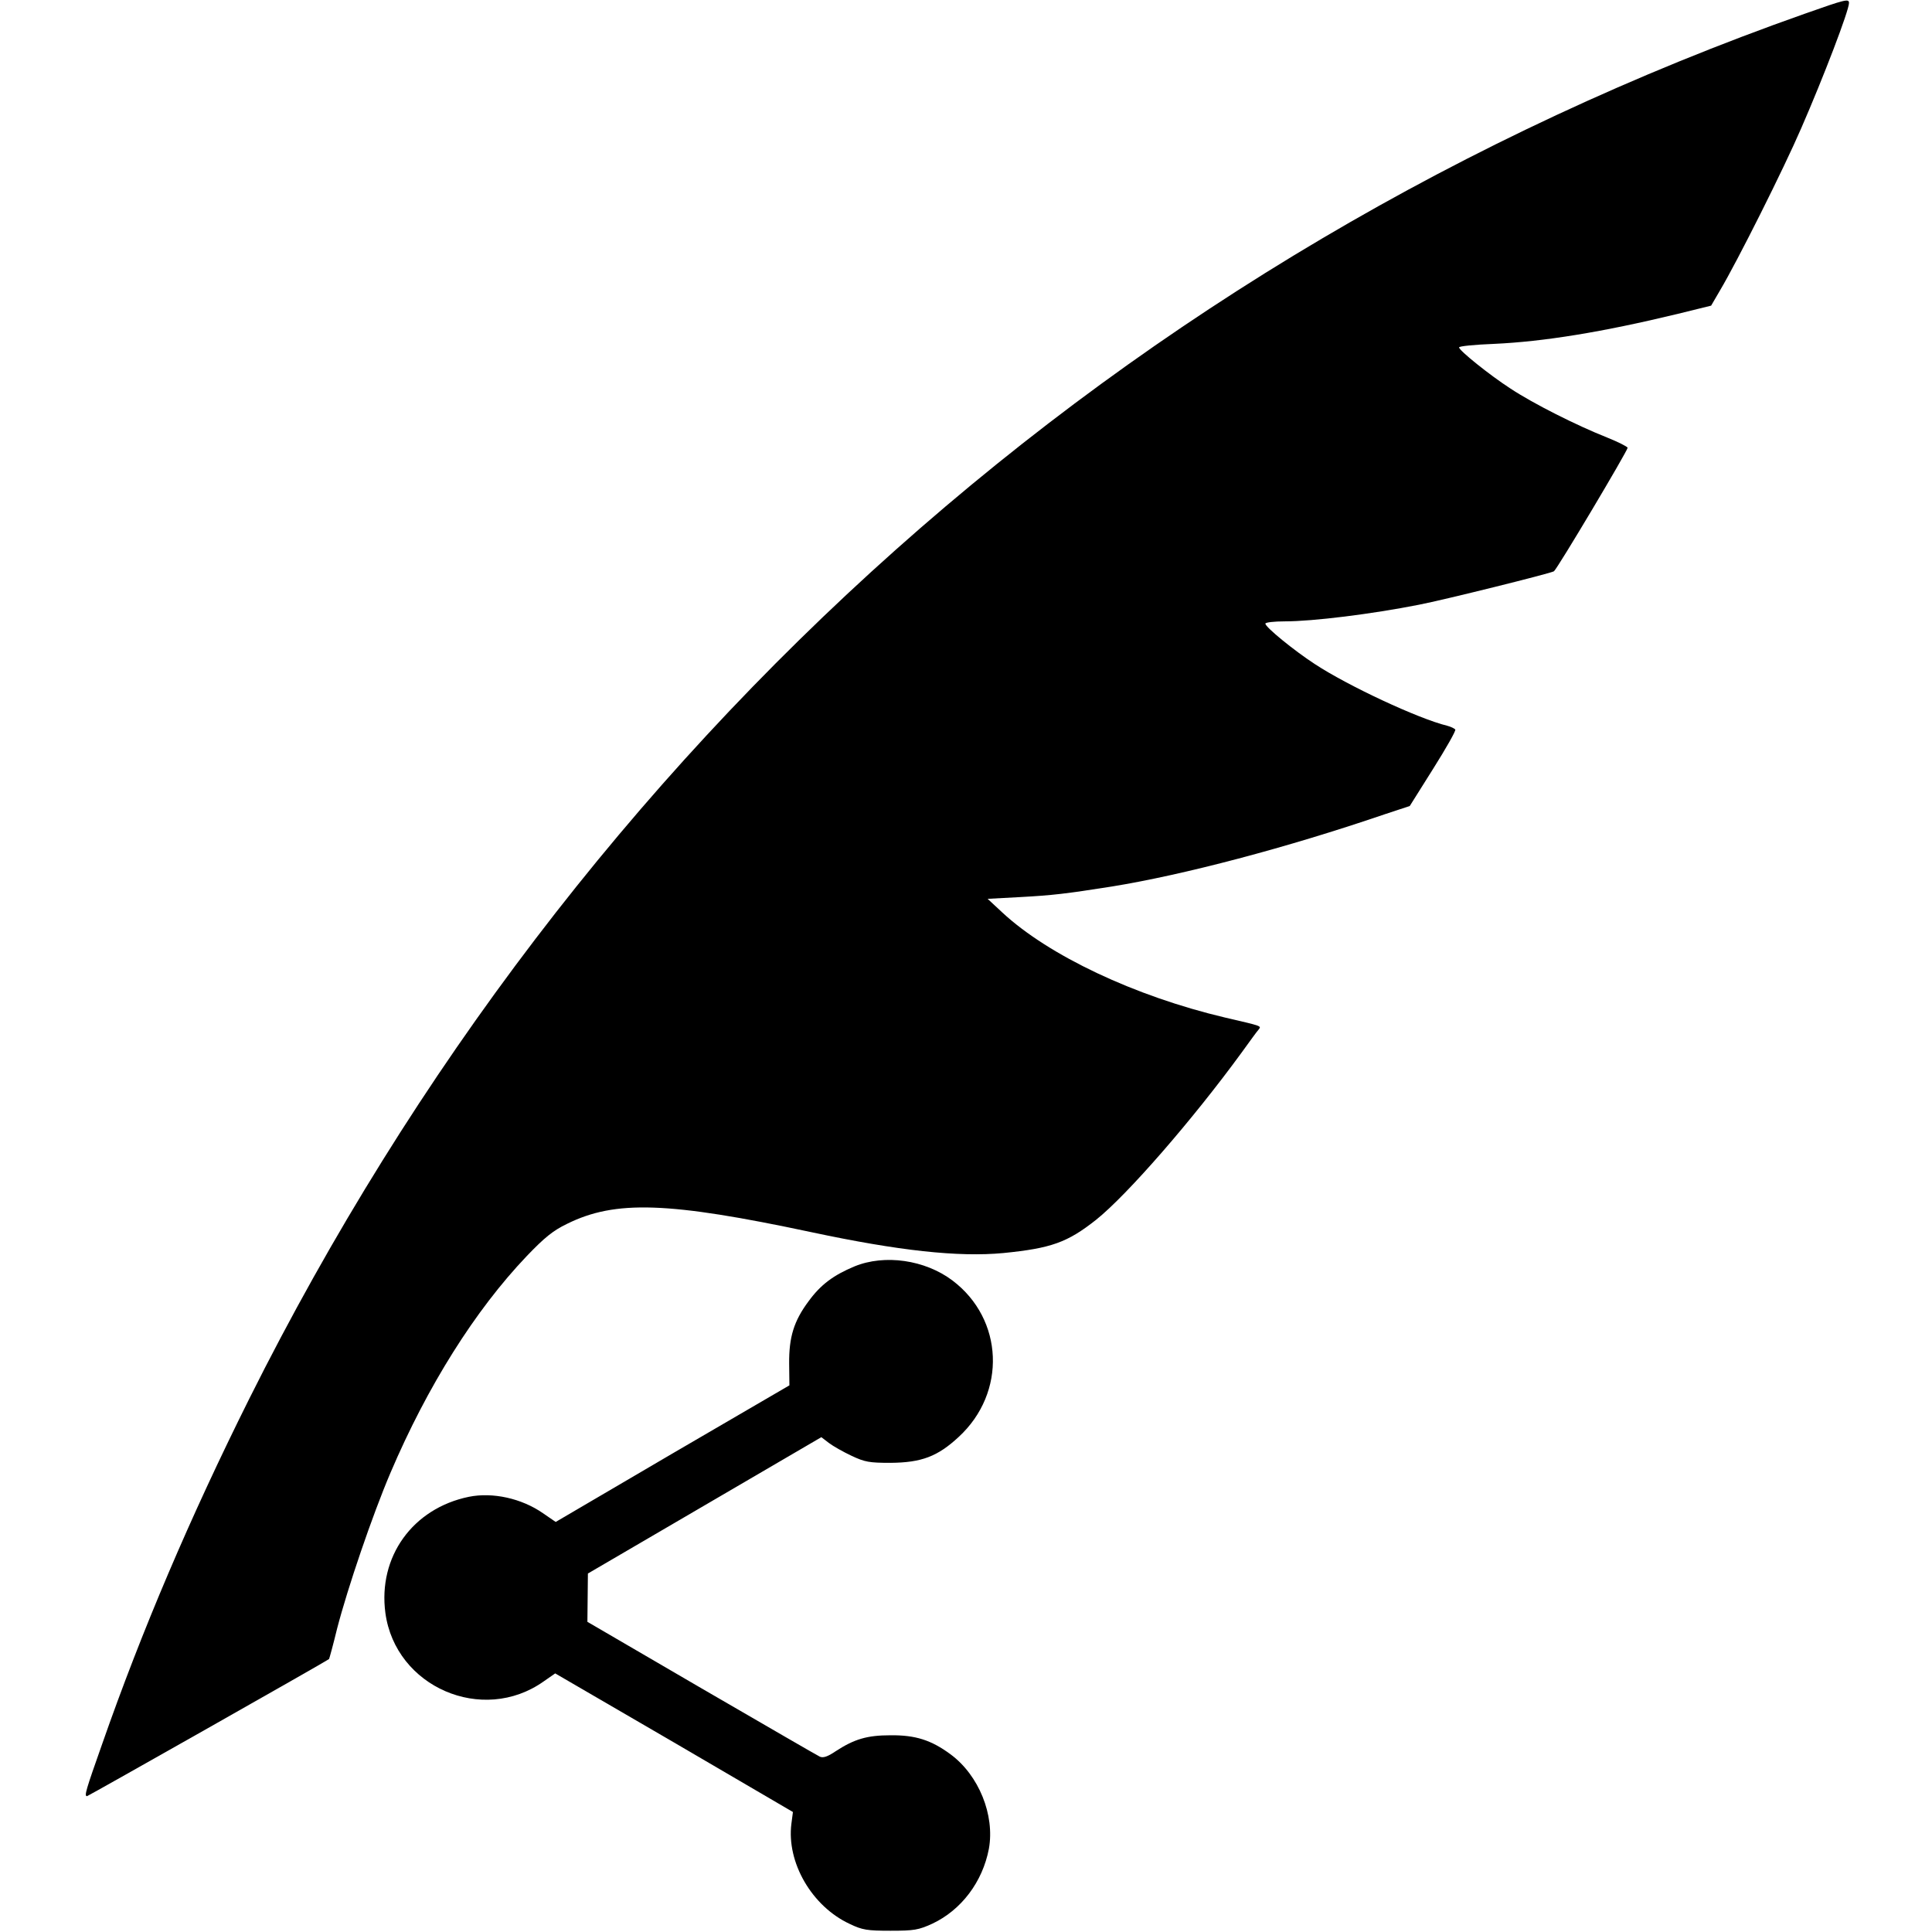
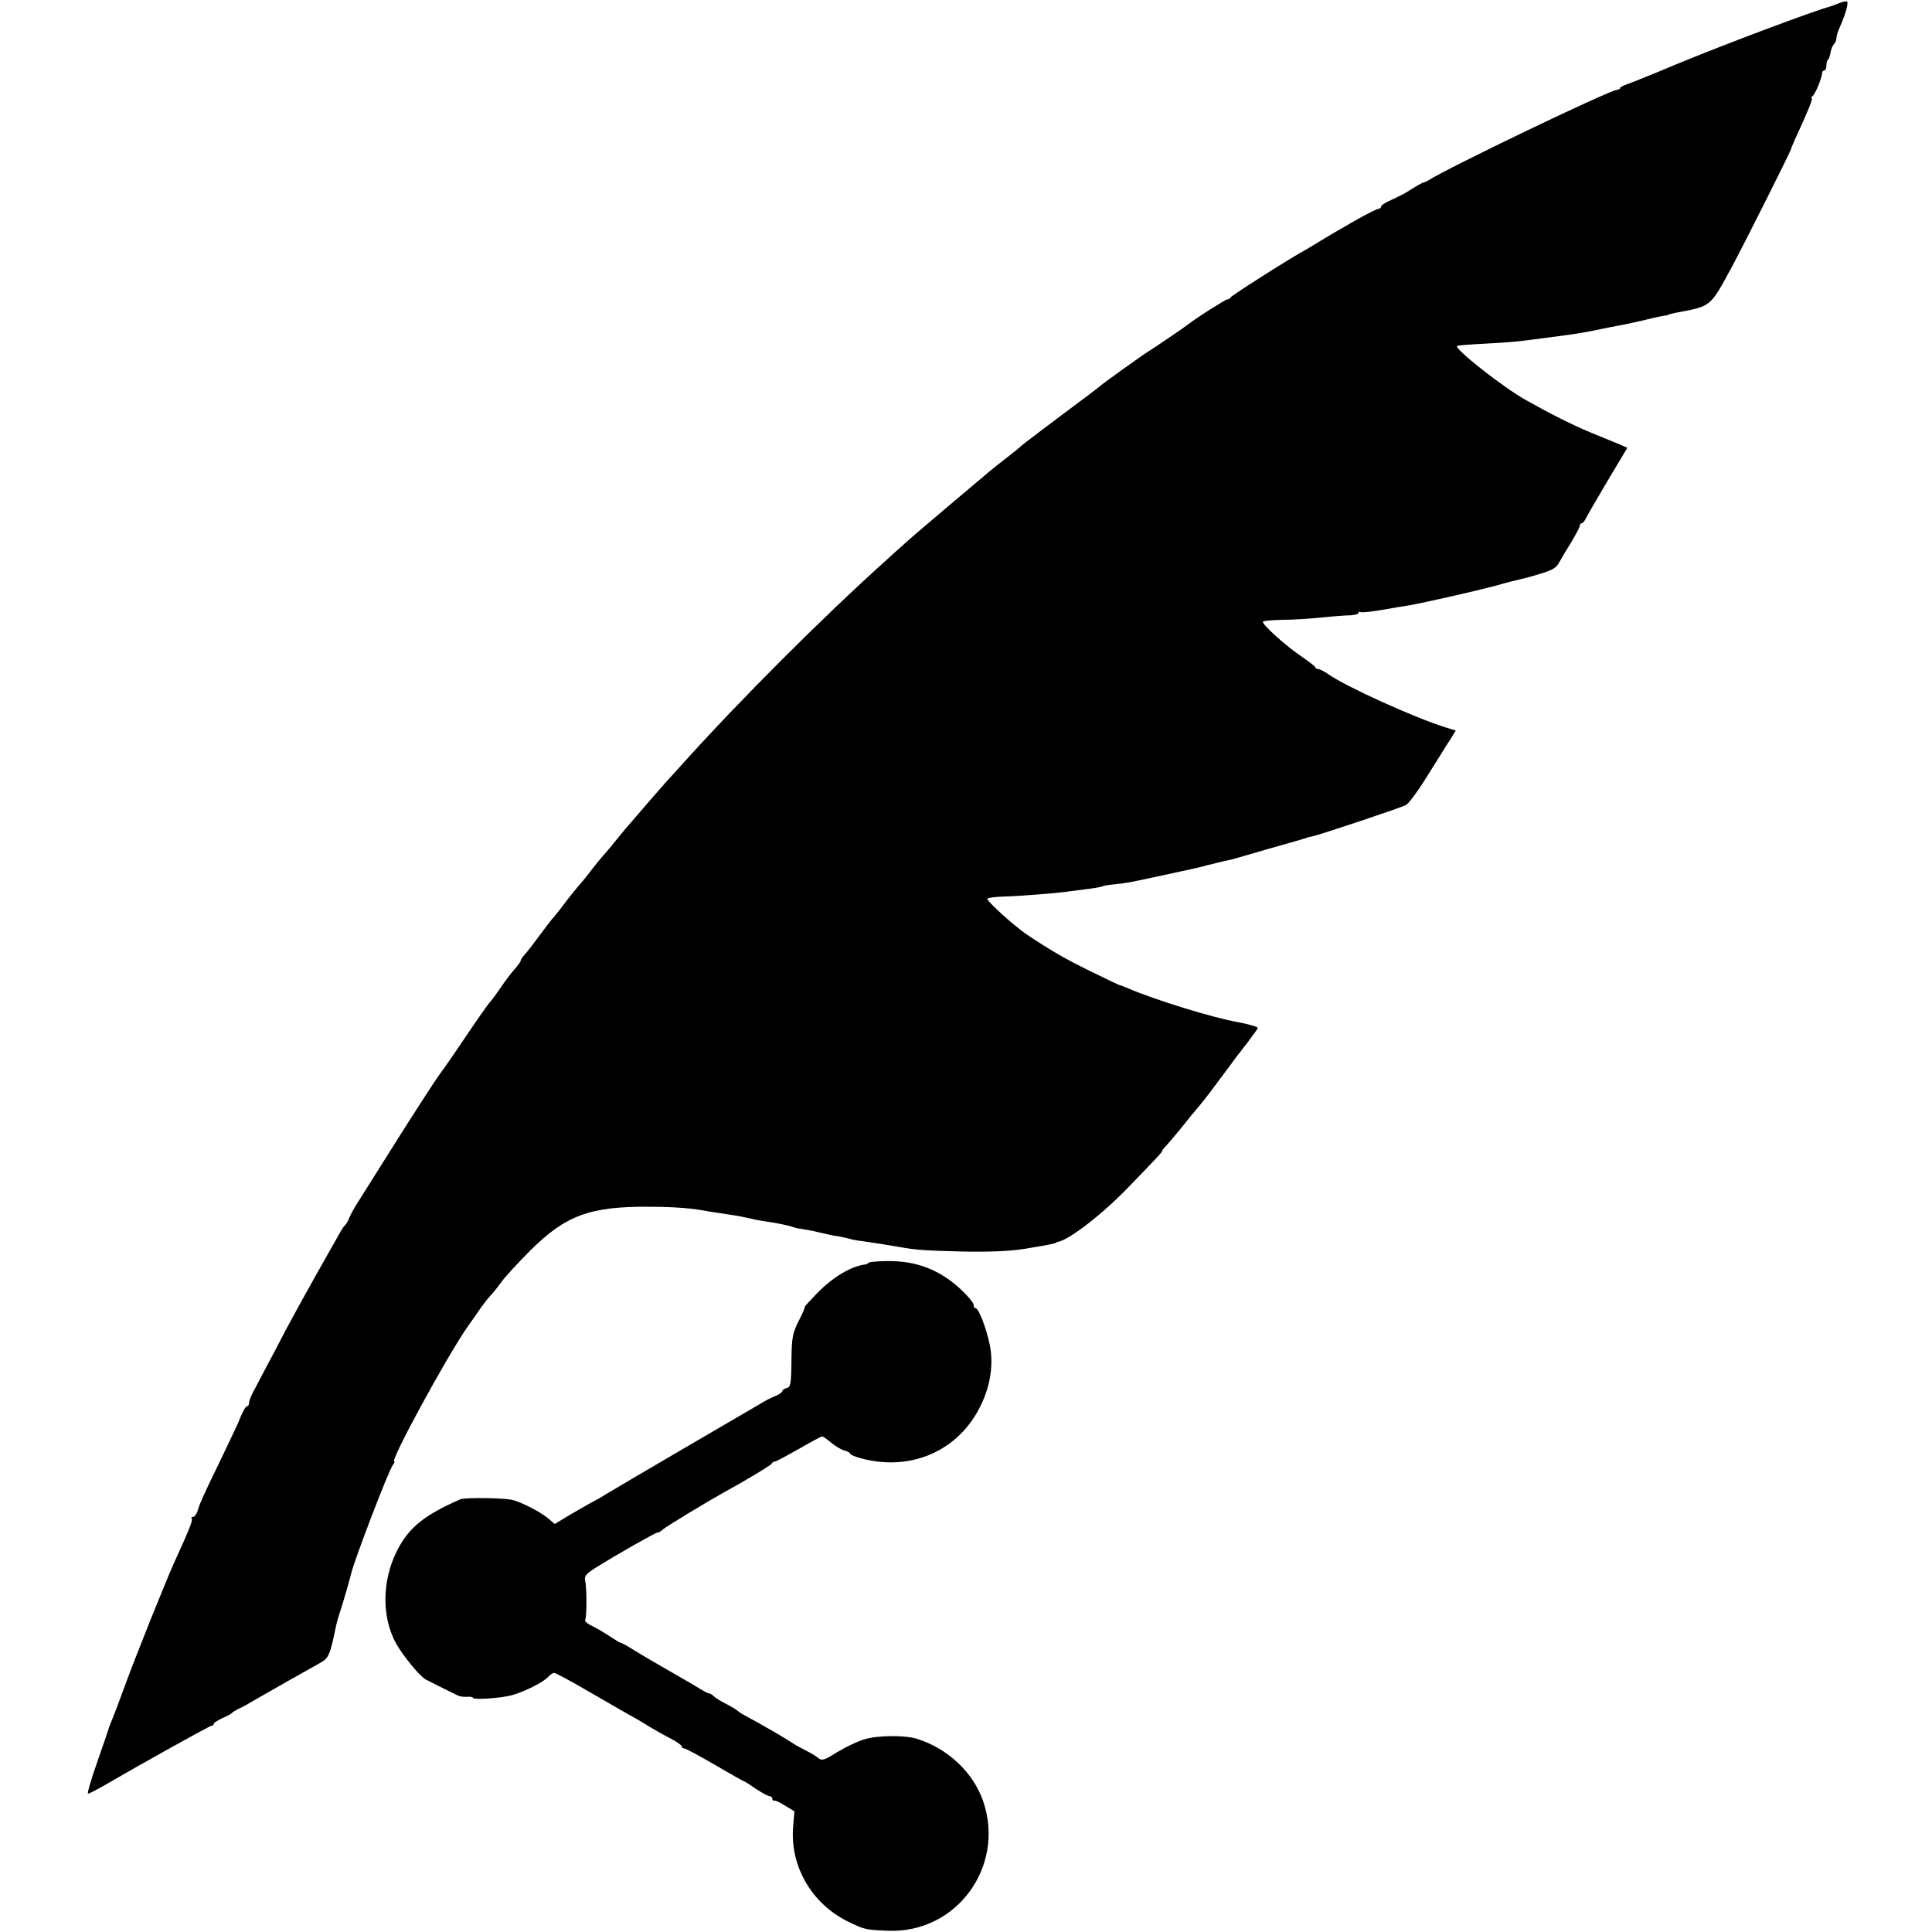
<svg xmlns="http://www.w3.org/2000/svg" version="1.0" width="768pt" height="768pt" viewBox="0 0 768 768" preserveAspectRatio="xMidYMid meet">
  <g transform="translate(0,768) scale(0.1,-0.1)" fill="#000000" stroke="none">
-     <path d="M7173 7625 c-2694 -950 -4878 -2896 -6182 -5505 -236 -473 -427 -921 -585 -1373 -65 -184 -72 -207 -60 -207 4 0 953 537 962 545 1 1 16 55 32 121 42 162 140 450 212 619 147 345 337 647 542 862 70 73 104 101 160 128 192 95 402 88 971 -33 347 -74 585 -100 764 -83 190 19 254 42 368 132 124 99 384 398 578 664 32 44 62 86 68 92 11 15 18 13 -133 48 -360 85 -702 247 -886 418 l-58 54 130 7 c128 7 180 13 364 42 284 46 695 154 1084 287 l100 33 93 148 c51 81 91 151 88 156 -3 4 -17 11 -32 15 -115 28 -395 159 -526 245 -83 54 -197 147 -197 161 0 5 35 9 78 9 111 0 345 29 532 66 99 19 525 125 537 133 12 7 293 479 293 491 0 4 -37 23 -82 41 -121 48 -292 134 -383 194 -85 55 -205 152 -205 164 0 5 62 11 138 14 199 9 432 47 730 119 l134 33 35 60 c70 118 253 483 323 645 89 204 190 468 190 498 0 18 -13 15 -177 -43z" />
-     <path d="M3397 2646 c-84 -35 -135 -73 -183 -139 -58 -78 -78 -142 -77 -248 l1 -86 -465 -271 -464 -272 -51 35 c-85 59 -200 84 -294 65 -224 -46 -362 -239 -332 -462 40 -294 386 -444 629 -272 l46 32 473 -275 472 -276 -6 -46 c-20 -154 81 -329 232 -399 50 -24 69 -27 162 -27 94 0 111 3 166 28 115 54 200 166 225 298 24 134 -40 292 -152 375 -77 57 -140 77 -239 76 -93 0 -144 -15 -219 -64 -31 -21 -49 -27 -62 -21 -9 4 -221 127 -471 272 l-453 264 1 96 1 96 464 271 464 271 30 -23 c17 -13 58 -36 90 -51 53 -25 71 -28 155 -28 123 1 187 25 271 103 191 176 179 468 -25 622 -109 82 -269 105 -389 56z" />
+     <path d="M7310 7667 c-14 -5 -29 -11 -35 -13 -60 -15 -427 -153 -615 -231 -85 -36 -170 -70 -187 -76 -18 -6 -33 -13 -33 -17 0 -4 -6 -7 -12 -7 -27 0 -673 -310 -750 -360 -7 -4 -15 -8 -18 -8 -5 0 -24 -11 -75 -43 -11 -6 -37 -19 -57 -28 -21 -9 -38 -20 -38 -25 0 -5 -5 -9 -10 -9 -6 0 -43 -19 -83 -41 -40 -23 -83 -48 -97 -56 -14 -8 -38 -23 -55 -33 -16 -10 -41 -25 -55 -33 -58 -31 -295 -182 -298 -189 -2 -5 -8 -8 -13 -8 -7 0 -121 -72 -154 -98 -15 -12 -137 -95 -157 -107 -26 -16 -181 -127 -198 -142 -8 -7 -78 -60 -155 -117 -77 -58 -147 -111 -155 -118 -8 -8 -35 -30 -60 -49 -52 -40 -53 -41 -235 -195 -77 -65 -158 -134 -179 -154 -22 -19 -49 -44 -61 -55 -255 -229 -581 -555 -816 -816 -13 -15 -40 -44 -59 -65 -19 -22 -62 -70 -95 -109 -33 -38 -64 -75 -70 -81 -5 -7 -26 -31 -45 -55 -19 -24 -42 -50 -50 -59 -8 -9 -28 -34 -44 -55 -17 -22 -33 -42 -36 -45 -7 -7 -50 -59 -80 -100 -14 -18 -30 -38 -36 -44 -5 -6 -30 -38 -54 -71 -24 -33 -50 -66 -57 -73 -7 -7 -13 -17 -13 -20 0 -4 -10 -19 -22 -32 -13 -14 -39 -48 -57 -75 -19 -28 -37 -52 -40 -55 -8 -6 -61 -83 -133 -190 -32 -47 -62 -90 -67 -96 -14 -17 -129 -195 -232 -360 -52 -83 -100 -159 -107 -170 -6 -10 -17 -30 -23 -44 -5 -13 -13 -27 -17 -30 -4 -3 -13 -16 -20 -29 -144 -254 -202 -359 -262 -476 -41 -77 -80 -151 -87 -165 -7 -14 -13 -31 -13 -37 0 -7 -4 -13 -8 -13 -6 0 -19 -24 -37 -70 -1 -3 -30 -63 -64 -135 -35 -71 -68 -141 -74 -155 -6 -14 -11 -27 -13 -30 -1 -3 -5 -15 -9 -27 -4 -13 -12 -23 -18 -23 -6 0 -8 -3 -5 -6 6 -5 -9 -43 -68 -172 -35 -77 -156 -379 -199 -497 -20 -55 -41 -111 -47 -125 -6 -14 -12 -29 -14 -35 -1 -5 -22 -67 -47 -138 -25 -70 -41 -127 -37 -127 5 0 37 17 72 37 144 84 412 233 419 233 5 0 9 3 9 8 0 4 15 13 32 21 18 8 35 17 38 20 3 4 16 12 30 19 14 6 39 20 55 30 36 21 228 130 270 153 31 17 38 33 60 142 3 15 12 47 20 70 12 37 34 114 41 142 13 55 150 413 166 432 6 7 8 13 5 13 -18 0 207 414 291 535 20 28 45 63 56 80 12 16 28 37 36 45 8 8 28 33 44 55 16 22 68 78 115 125 141 140 238 175 476 173 109 -1 165 -6 235 -19 14 -2 43 -7 65 -10 22 -3 58 -9 80 -14 22 -5 54 -12 70 -14 50 -7 99 -17 115 -23 8 -3 24 -7 35 -8 11 -2 31 -5 45 -8 65 -15 77 -18 105 -22 17 -3 37 -8 45 -10 8 -3 31 -7 50 -9 43 -6 105 -16 145 -23 68 -12 97 -14 250 -18 110 -2 188 1 250 11 86 14 117 20 123 24 1 2 5 3 10 4 47 11 176 111 278 217 114 118 134 139 134 144 0 3 8 13 18 23 9 10 32 37 50 59 19 23 41 51 50 62 41 48 53 63 108 137 33 44 62 83 66 89 4 5 26 33 48 62 22 29 40 54 40 57 0 4 -37 15 -80 23 -101 18 -328 88 -435 134 -16 7 -32 13 -35 13 -3 1 -54 25 -115 55 -100 49 -159 83 -253 146 -52 35 -164 137 -157 143 3 3 31 7 63 8 55 1 191 12 242 18 14 2 52 7 85 11 33 4 63 9 68 12 4 2 26 6 50 8 46 5 49 5 187 35 52 11 106 23 120 26 14 3 43 10 65 16 22 5 48 12 57 14 10 2 26 6 36 8 9 2 73 21 142 41 69 19 132 38 140 40 8 2 15 4 15 5 0 1 9 3 21 5 29 6 353 114 373 125 10 5 42 48 72 95 30 48 61 97 69 110 8 13 24 39 36 57 l21 34 -39 12 c-126 39 -400 164 -468 212 -16 11 -33 20 -38 20 -6 0 -12 3 -14 8 -1 4 -28 24 -58 45 -58 39 -150 122 -150 135 0 4 33 7 73 8 39 0 110 4 157 9 47 5 100 9 118 9 17 1 32 5 32 9 0 5 3 6 8 4 4 -3 41 1 82 8 41 7 93 16 114 19 30 5 180 38 271 60 6 2 24 6 40 10 17 4 44 11 60 16 17 5 41 11 55 14 14 3 54 13 89 24 51 15 68 24 80 48 9 16 31 53 49 82 17 29 32 57 32 62 0 6 3 10 8 10 4 0 12 10 18 23 6 12 45 79 87 150 l76 127 -37 16 c-20 8 -71 29 -112 46 -70 29 -161 75 -255 128 -91 51 -285 204 -273 215 2 2 53 6 113 9 61 3 126 8 145 11 19 2 55 7 80 10 87 11 105 14 145 20 22 4 58 10 80 15 22 5 56 11 75 15 19 3 62 12 95 20 33 8 71 17 85 19 14 2 25 5 25 6 0 1 10 3 23 6 147 28 138 20 228 186 49 91 232 456 233 464 0 2 7 19 15 37 55 119 74 167 68 167 -4 0 -2 4 3 8 11 8 36 69 38 90 0 6 4 12 9 12 4 0 8 8 8 18 0 10 3 22 7 26 4 3 8 16 10 29 2 12 8 26 13 31 6 6 10 16 10 24 0 8 6 28 14 45 23 52 35 96 28 101 -4 2 -18 -1 -32 -7z" />
+     <path d="M3454 2661 c-3 -3 -9 -6 -12 -7 -59 -7 -131 -50 -197 -118 -27 -28 -48 -51 -46 -51 2 0 -6 -20 -18 -44 -32 -62 -34 -75 -35 -181 -1 -82 -4 -95 -19 -98 -9 -2 -17 -7 -17 -12 0 -4 -12 -13 -27 -19 -16 -6 -43 -20 -62 -32 -19 -11 -159 -93 -310 -181 -152 -89 -287 -168 -301 -177 -14 -9 -36 -22 -50 -29 -14 -7 -54 -30 -90 -51 l-65 -39 -27 23 c-29 24 -101 62 -139 72 -33 9 -191 11 -209 3 -145 -63 -207 -114 -253 -207 -59 -118 -60 -263 -2 -367 28 -49 94 -130 117 -142 15 -8 89 -45 128 -64 8 -4 25 -6 38 -5 12 1 22 -1 22 -4 0 -9 108 -2 154 10 51 14 128 53 145 73 8 9 18 16 24 16 6 0 74 -37 151 -82 78 -45 152 -88 166 -95 14 -8 43 -25 65 -39 22 -13 59 -34 83 -46 23 -12 42 -26 42 -30 0 -4 4 -8 9 -8 6 0 60 -29 122 -65 61 -36 113 -65 115 -65 2 0 23 -13 47 -30 25 -16 50 -30 56 -30 6 0 11 -5 11 -10 0 -6 3 -9 8 -8 4 2 23 -7 43 -20 l37 -22 -5 -59 c-14 -158 73 -308 217 -379 68 -33 69 -33 160 -37 271 -11 466 253 379 513 -40 116 -140 211 -264 250 -49 15 -157 14 -209 -2 -27 -8 -75 -31 -108 -51 -52 -33 -61 -35 -76 -23 -9 8 -28 19 -42 26 -14 7 -34 18 -45 24 -46 30 -123 75 -210 122 -11 6 -22 14 -25 17 -3 3 -21 14 -40 24 -19 9 -42 23 -50 30 -8 8 -18 14 -23 14 -4 0 -17 7 -30 15 -20 13 -113 66 -182 106 -16 9 -53 31 -81 48 -28 18 -54 32 -57 32 -3 0 -23 12 -44 26 -21 14 -52 32 -70 41 -18 8 -30 19 -27 24 7 12 7 126 0 156 -4 18 5 28 42 51 89 56 242 142 246 140 2 -2 12 4 22 13 16 13 169 106 239 145 81 44 191 110 193 116 2 5 7 8 12 8 5 0 47 23 95 50 48 28 90 50 93 50 4 0 20 -11 36 -25 17 -14 40 -28 53 -31 13 -4 23 -9 23 -13 0 -4 22 -13 50 -20 197 -50 385 35 470 215 38 79 50 163 34 240 -13 64 -44 144 -56 144 -5 0 -8 6 -8 14 0 7 -22 34 -49 59 -84 79 -177 115 -291 114 -38 0 -72 -3 -76 -6z" />
  </g>
</svg>
